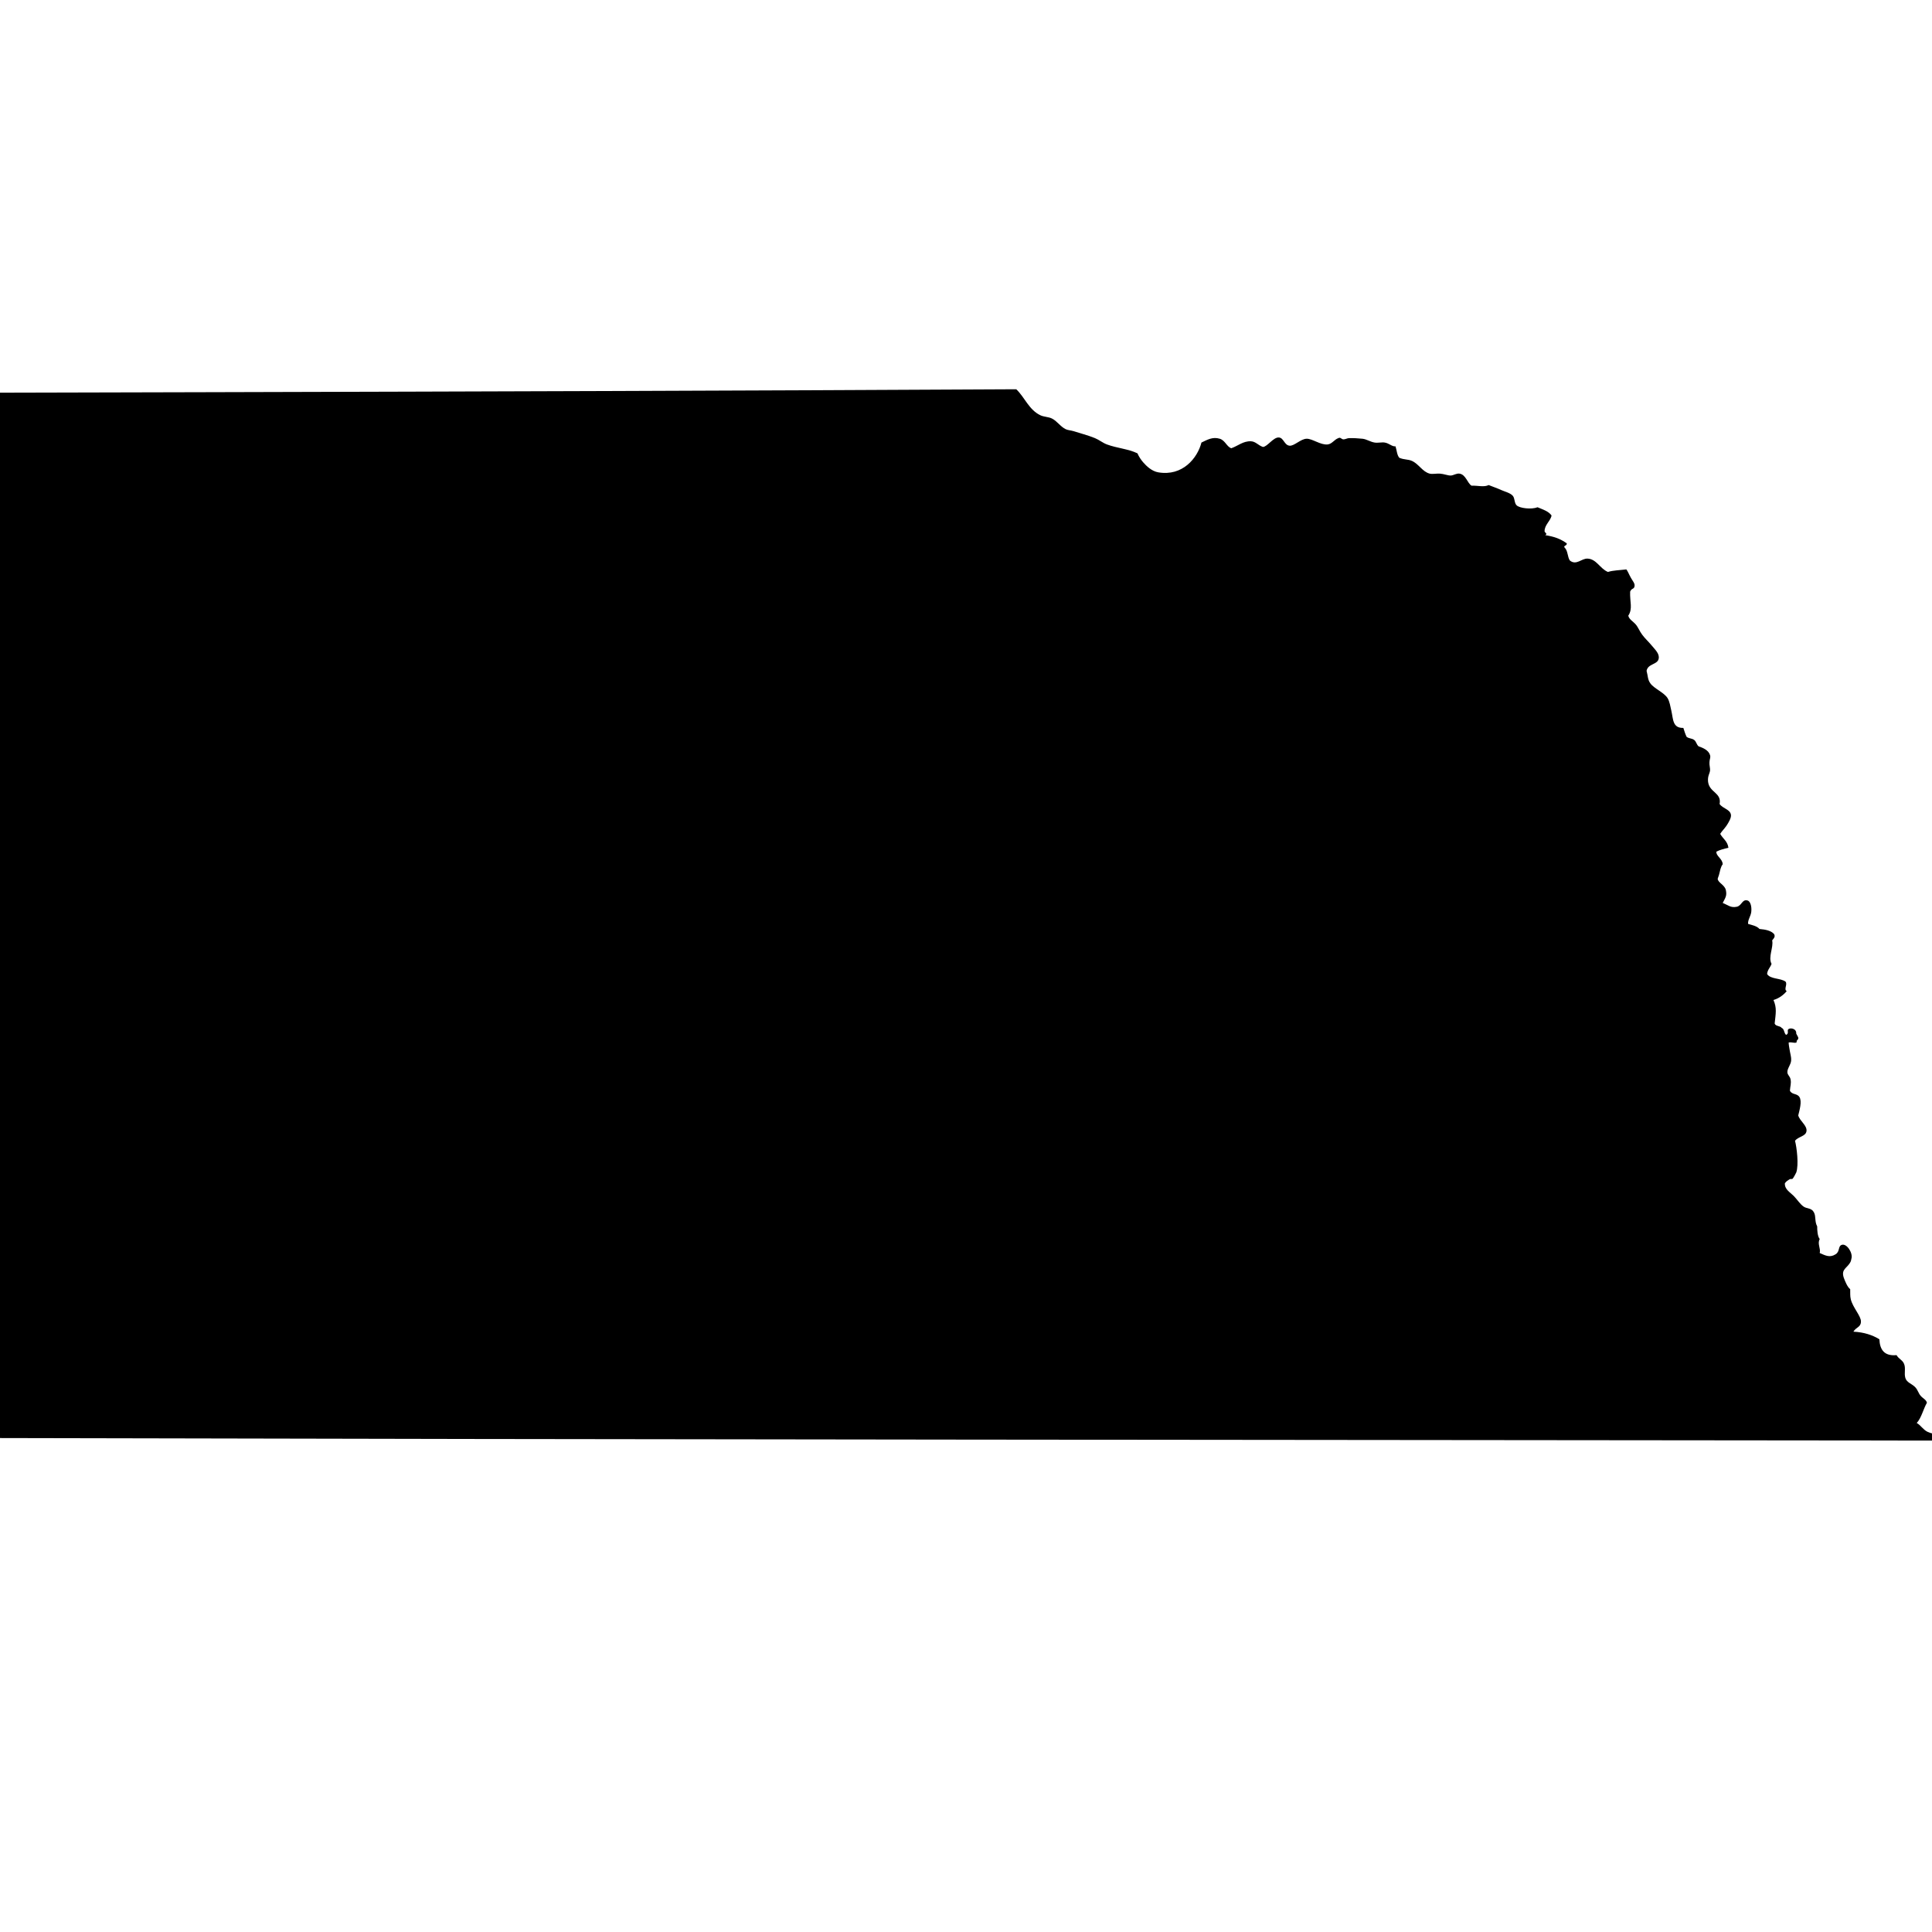
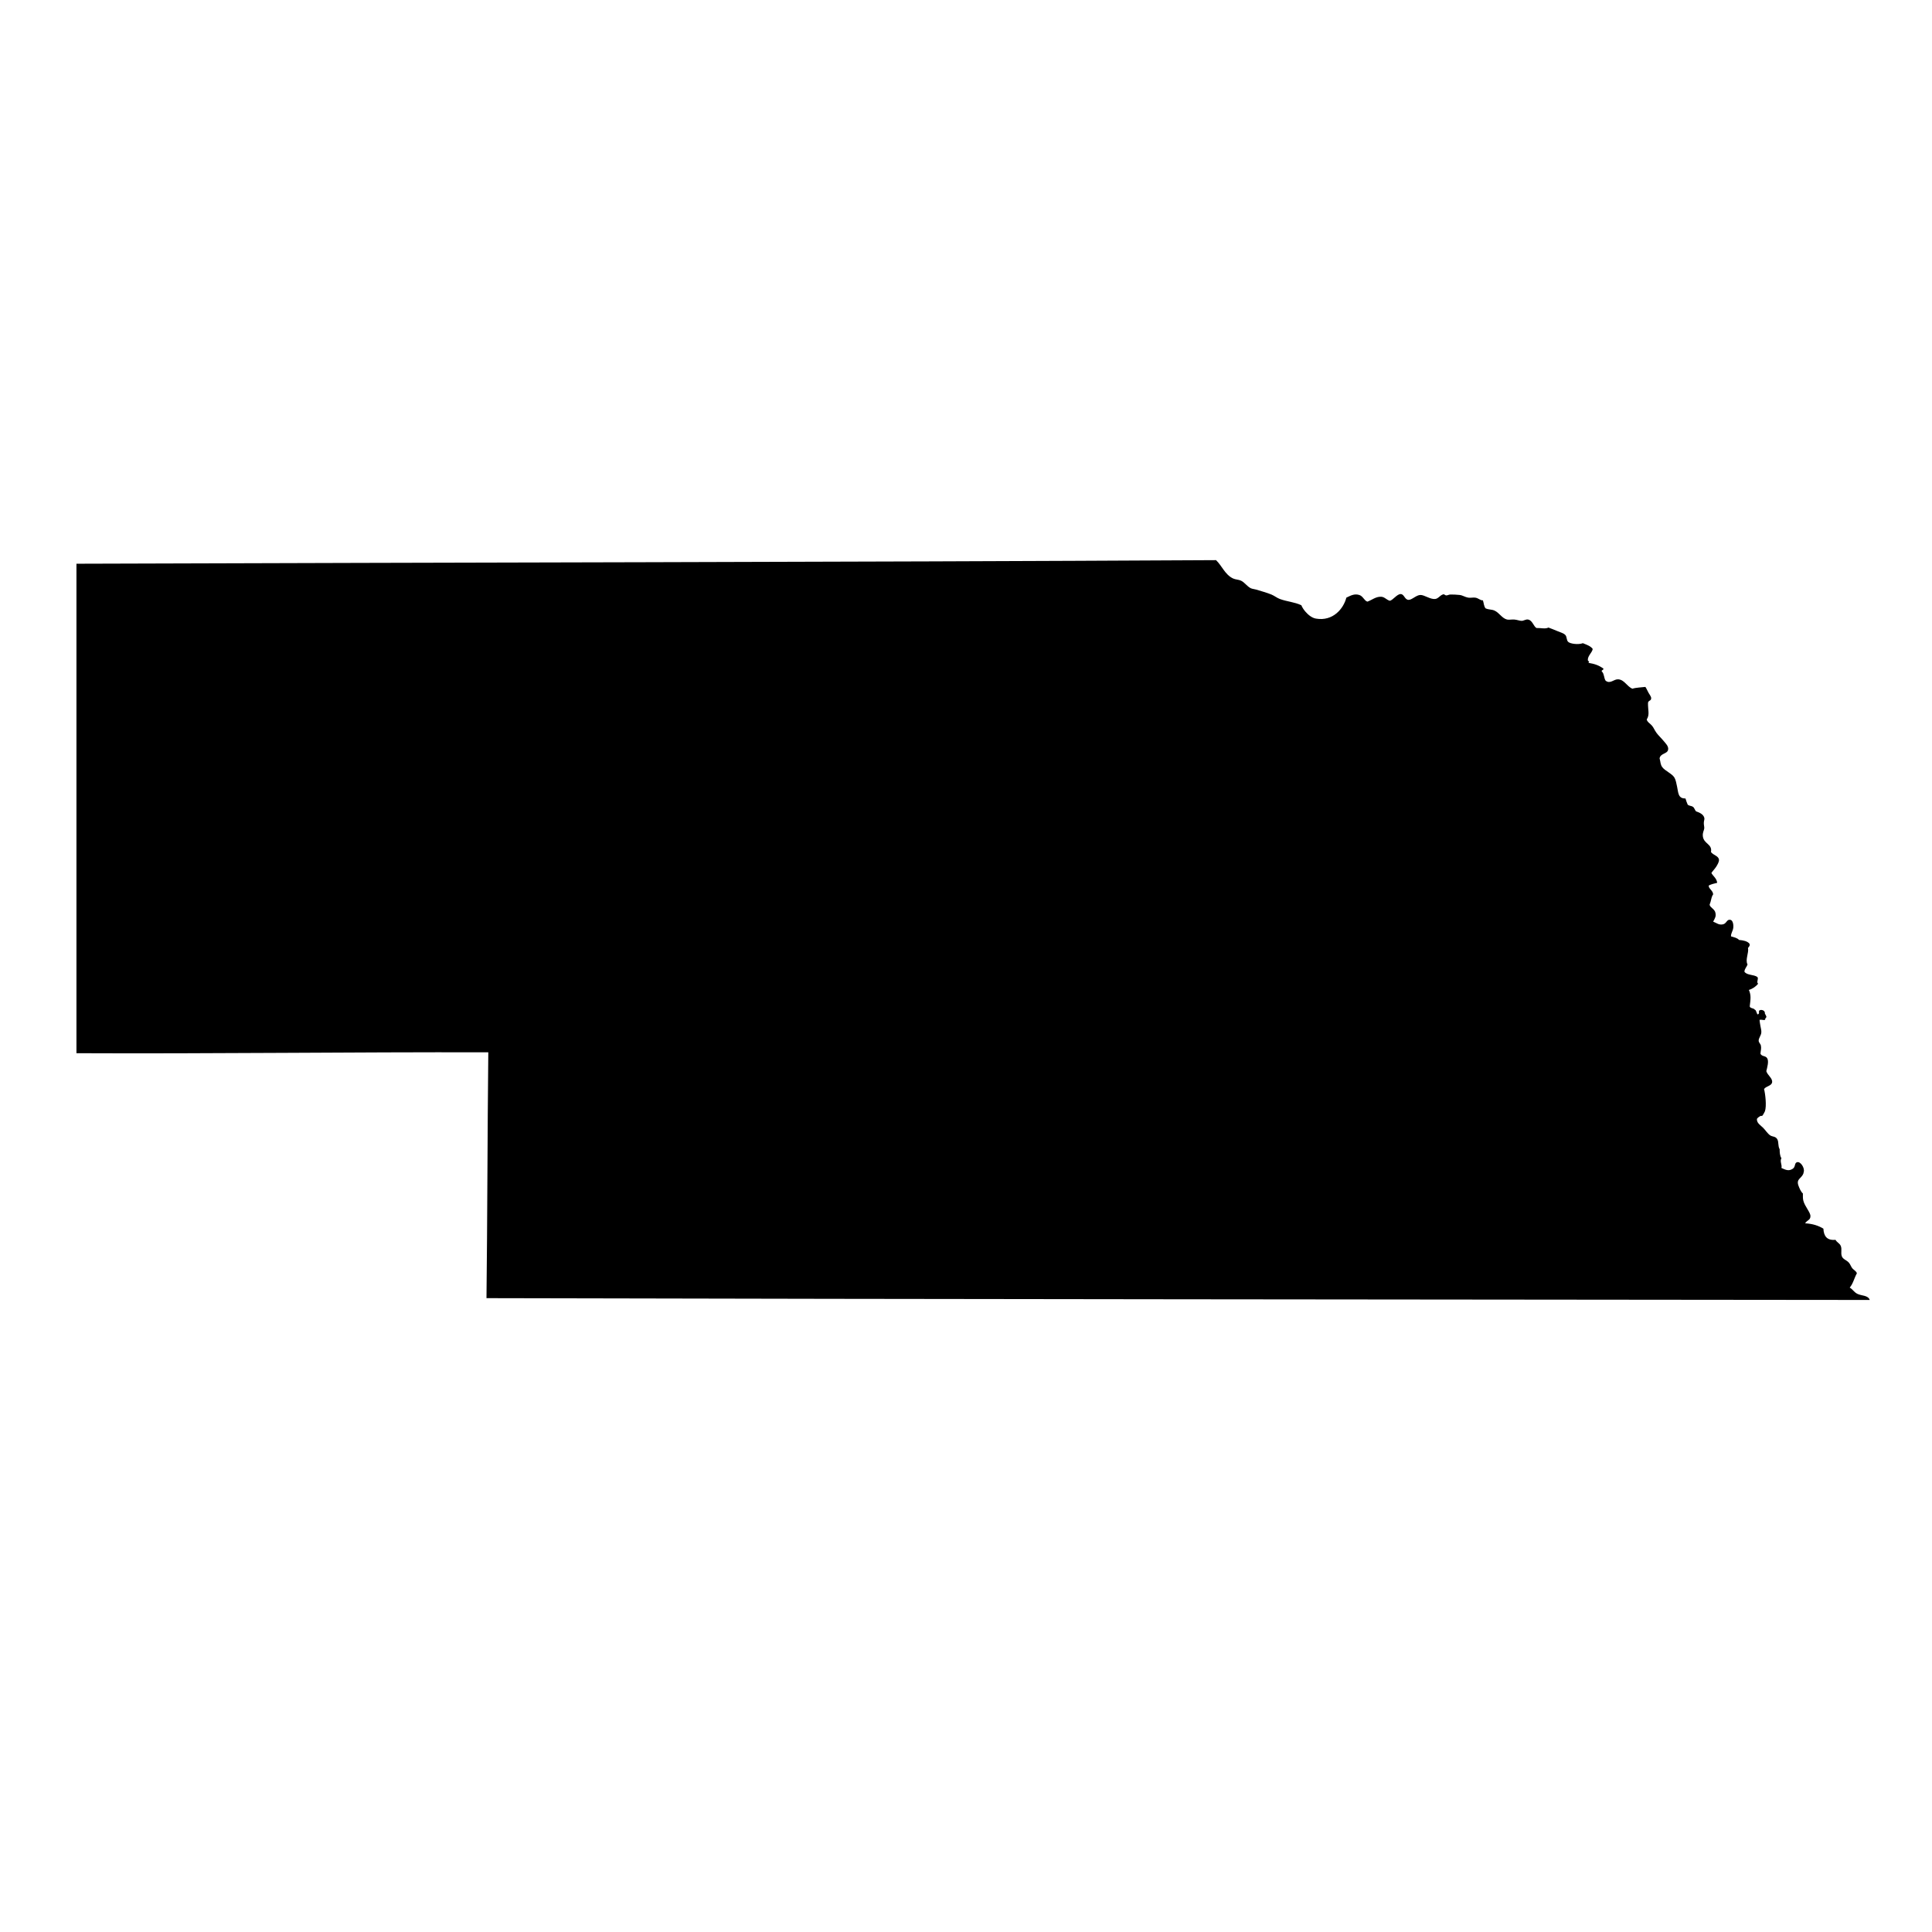
- <svg xmlns="http://www.w3.org/2000/svg" viewBox="150 80 190 190" aria-label="Map of Nebraska">
+ <svg xmlns="http://www.w3.org/2000/svg" viewBox="80 40 270 270" aria-label="Map of Nebraska">
  <path id="nebraska" name="Nebraska" d="M339.562,220.812c-0.454-0.224-0.673-0.658-1.063-0.87   c0.472-0.524,0.638-1.356,1.003-1.994c-0.088-0.318-0.383-0.407-0.625-0.687c-0.207-0.239-0.277-0.566-0.502-0.812   c-0.33-0.369-0.855-0.46-0.996-0.936c-0.137-0.466,0.053-0.926-0.119-1.368c-0.158-0.41-0.495-0.455-0.748-0.877   c-1.198,0.113-1.641-0.524-1.688-1.56c-0.685-0.419-1.511-0.693-2.555-0.747c0.277-0.463,0.743-0.43,0.743-1   c0.012-0.536-0.802-1.371-0.997-2.183c-0.082-0.327-0.047-0.631-0.059-0.993c-0.277-0.222-0.484-0.727-0.632-1.127   c-0.301-0.895,0.39-0.933,0.69-1.62c0.018-0.032,0.041-0.177,0.059-0.251c0.172-0.555-0.447-1.51-0.932-1.368   c-0.407,0.121-0.171,0.655-0.625,0.933c-0.543,0.342-0.95,0.15-1.558-0.125c0.118-0.46-0.26-0.911,0-1.371   c-0.225-0.28-0.254-0.921-0.248-1.245c-0.266-0.486-0.106-0.979-0.318-1.375c-0.236-0.453-0.655-0.348-0.991-0.557   c-0.378-0.245-0.661-0.727-0.997-1.063c-0.401-0.398-0.903-0.654-0.873-1.248c0.13-0.2,0.301-0.279,0.431-0.374   c0.147-0.095,0.236-0.012,0.318-0.062c0.064-0.039,0.354-0.564,0.371-0.626c0.26-0.74,0.048-2.489-0.123-3.114   c0.318-0.428,1.038-0.422,1.127-0.936c0.088-0.572-0.644-0.982-0.809-1.561c0.118-0.502,0.389-1.377,0.118-1.809   c-0.242-0.38-0.726-0.203-0.938-0.622c0.029-0.457,0.147-0.711,0.064-1.124c-0.059-0.295-0.295-0.41-0.313-0.684   c-0.023-0.39,0.354-0.738,0.372-1.187c0.023-0.286-0.083-0.619-0.124-0.873c-0.035-0.277-0.111-0.534-0.123-0.873   c0.336-0.062,0.566,0.091,0.748,0c0.101-0.05-0.006-0.118,0.06-0.188c0.266-0.26,0.112-0.316-0.06-0.682   c0.036-0.445-0.418-0.546-0.625-0.502c-0.442,0.104,0.018,0.438-0.371,0.623c-0.219-0.156-0.16-0.584-0.438-0.685   c-0.146-0.222-0.607-0.145-0.689-0.437c0.105-0.971,0.23-1.525-0.118-2.307c0.555-0.172,0.974-0.48,1.304-0.877   c-0.318-0.158,0.106-0.675-0.118-0.932c-0.495-0.363-1.486-0.221-1.812-0.749c0.042-0.439,0.319-0.64,0.438-0.997   c-0.36-0.666,0.218-1.648,0.059-2.307c0.13-0.172,0.348-0.348,0.189-0.625c-0.302-0.34-0.838-0.445-1.434-0.499   c-0.248-0.289-0.703-0.374-1.121-0.499c-0.042-0.395,0.26-0.746,0.313-1.186c0.059-0.549-0.095-1.05-0.378-1.121   c-0.536-0.135-0.543,0.517-1.056,0.623c-0.596,0.121-0.826-0.16-1.375-0.375c0.283-0.545,0.419-0.717,0.313-1.248   c-0.105-0.53-0.761-0.725-0.809-1.121c-0.006-0.031,0.095-0.262,0.125-0.374c0.117-0.448,0.171-0.817,0.371-1.062   c-0.023-0.561-0.672-0.806-0.619-1.245c0.342-0.174,0.755-0.283,1.18-0.375c-0.076-0.643-0.549-0.899-0.809-1.371   c0.154-0.254,0.413-0.502,0.626-0.812c0.194-0.295,0.478-0.755,0.431-1.063c-0.077-0.542-0.797-0.604-1.115-1.059   c0.213-1.126-0.991-1.108-1.133-2.18c-0.064-0.581,0.159-0.787,0.195-1.127c0.018-0.235-0.083-0.521-0.06-0.808   c0.012-0.315,0.13-0.442,0.06-0.688c-0.143-0.49-0.691-0.723-1.127-0.87c-0.207-0.174-0.225-0.469-0.432-0.626   c-0.253-0.186-0.478-0.114-0.749-0.31c-0.13-0.271-0.224-0.572-0.318-0.876c-1.073,0.029-0.991-0.864-1.18-1.682   c-0.095-0.418-0.171-0.92-0.372-1.247c-0.342-0.552-1.321-0.938-1.682-1.437c-0.283-0.375-0.241-0.72-0.383-1.245   c0.124-0.714,1.067-0.602,1.186-1.183c0.112-0.496-0.342-0.897-0.684-1.313c-0.325-0.393-0.674-0.702-0.933-1.06   c-0.266-0.351-0.396-0.731-0.626-0.997c-0.289-0.336-0.654-0.498-0.743-0.873c0.46-0.696,0.142-1.345,0.183-2.368   c0.148-0.375,0.396-0.195,0.438-0.563c0.029-0.26-0.201-0.496-0.372-0.812c-0.183-0.324-0.289-0.619-0.437-0.809   c-0.613,0.08-1.292,0.083-1.812,0.251c-0.79-0.327-1.114-1.266-1.999-1.313c-0.608-0.029-1.104,0.705-1.747,0.188   c-0.235-0.339-0.194-0.964-0.495-1.247c-0.213-0.23,0.229-0.181,0.194-0.437c-0.655-0.47-1.216-0.658-2.124-0.812   c0.289-0.13-0.059-0.254-0.059-0.372c-0.023-0.631,0.602-1.035,0.684-1.561c-0.307-0.431-0.867-0.59-1.374-0.808   c-0.613,0.235-1.758,0.1-2.06-0.189c-0.241-0.232-0.164-0.692-0.377-0.938c-0.242-0.283-0.791-0.41-1.121-0.561   c-0.395-0.183-0.803-0.313-1.25-0.496c-0.473,0.233-1.057,0.036-1.682,0.063c-0.407-0.23-0.561-1.092-1.186-1.186   c-0.308-0.048-0.591,0.18-0.867,0.186c-0.289,0.006-0.686-0.165-1.063-0.186c-0.365-0.021-0.726,0.067-1.003,0   c-0.708-0.181-1.062-0.938-1.74-1.248c-0.413-0.186-0.767-0.101-1.251-0.313c-0.23-0.266-0.248-0.746-0.371-1.124   c-0.354,0.038-0.608-0.298-1.063-0.372c-0.295-0.047-0.672,0.054-0.997,0c-0.425-0.07-0.784-0.33-1.18-0.374   c-0.437-0.045-0.915-0.071-1.31-0.063c-0.201,0.003-0.396,0.13-0.566,0.124c-0.219-0.006-0.277-0.242-0.502-0.124   c-0.406,0.142-0.619,0.575-1.056,0.623c-0.696,0.073-1.493-0.569-2.06-0.561c-0.59,0.009-1.215,0.723-1.681,0.684   c-0.525-0.041-0.578-0.784-1.062-0.808c-0.543-0.029-1.121,0.908-1.559,0.932c-0.483-0.162-0.707-0.536-1.18-0.558   c-0.767-0.035-1.286,0.461-1.935,0.685c-0.448-0.15-0.603-0.775-1.133-0.935c-0.696-0.213-1.21,0.094-1.8,0.374   c-0.395,1.537-1.864,3.34-4.248,2.93c-0.637-0.109-1.156-0.608-1.492-0.994c-0.225-0.266-0.4-0.525-0.555-0.876   c-0.938-0.445-2.006-0.502-3.002-0.873c-0.408-0.15-0.768-0.455-1.181-0.623c-0.696-0.286-1.499-0.486-2.118-0.688   c-0.236-0.073-0.555-0.091-0.749-0.186c-0.53-0.251-0.855-0.812-1.374-1.059c-0.337-0.162-0.773-0.147-1.121-0.313   c-1.133-0.54-1.54-1.768-2.372-2.558c-53.085,0.286-106.388,0.318-159.26,0.501c0,22.802,0,45.604,0,68.406   c19.067,0.088,38.317-0.174,57.557-0.127c-0.124,11.345-0.124,23.431-0.254,34.358c64.501,0.157,128.753,0.178,193.313,0.252   C341.065,220.991,340.151,221.11,339.562,220.812z" />
</svg>
